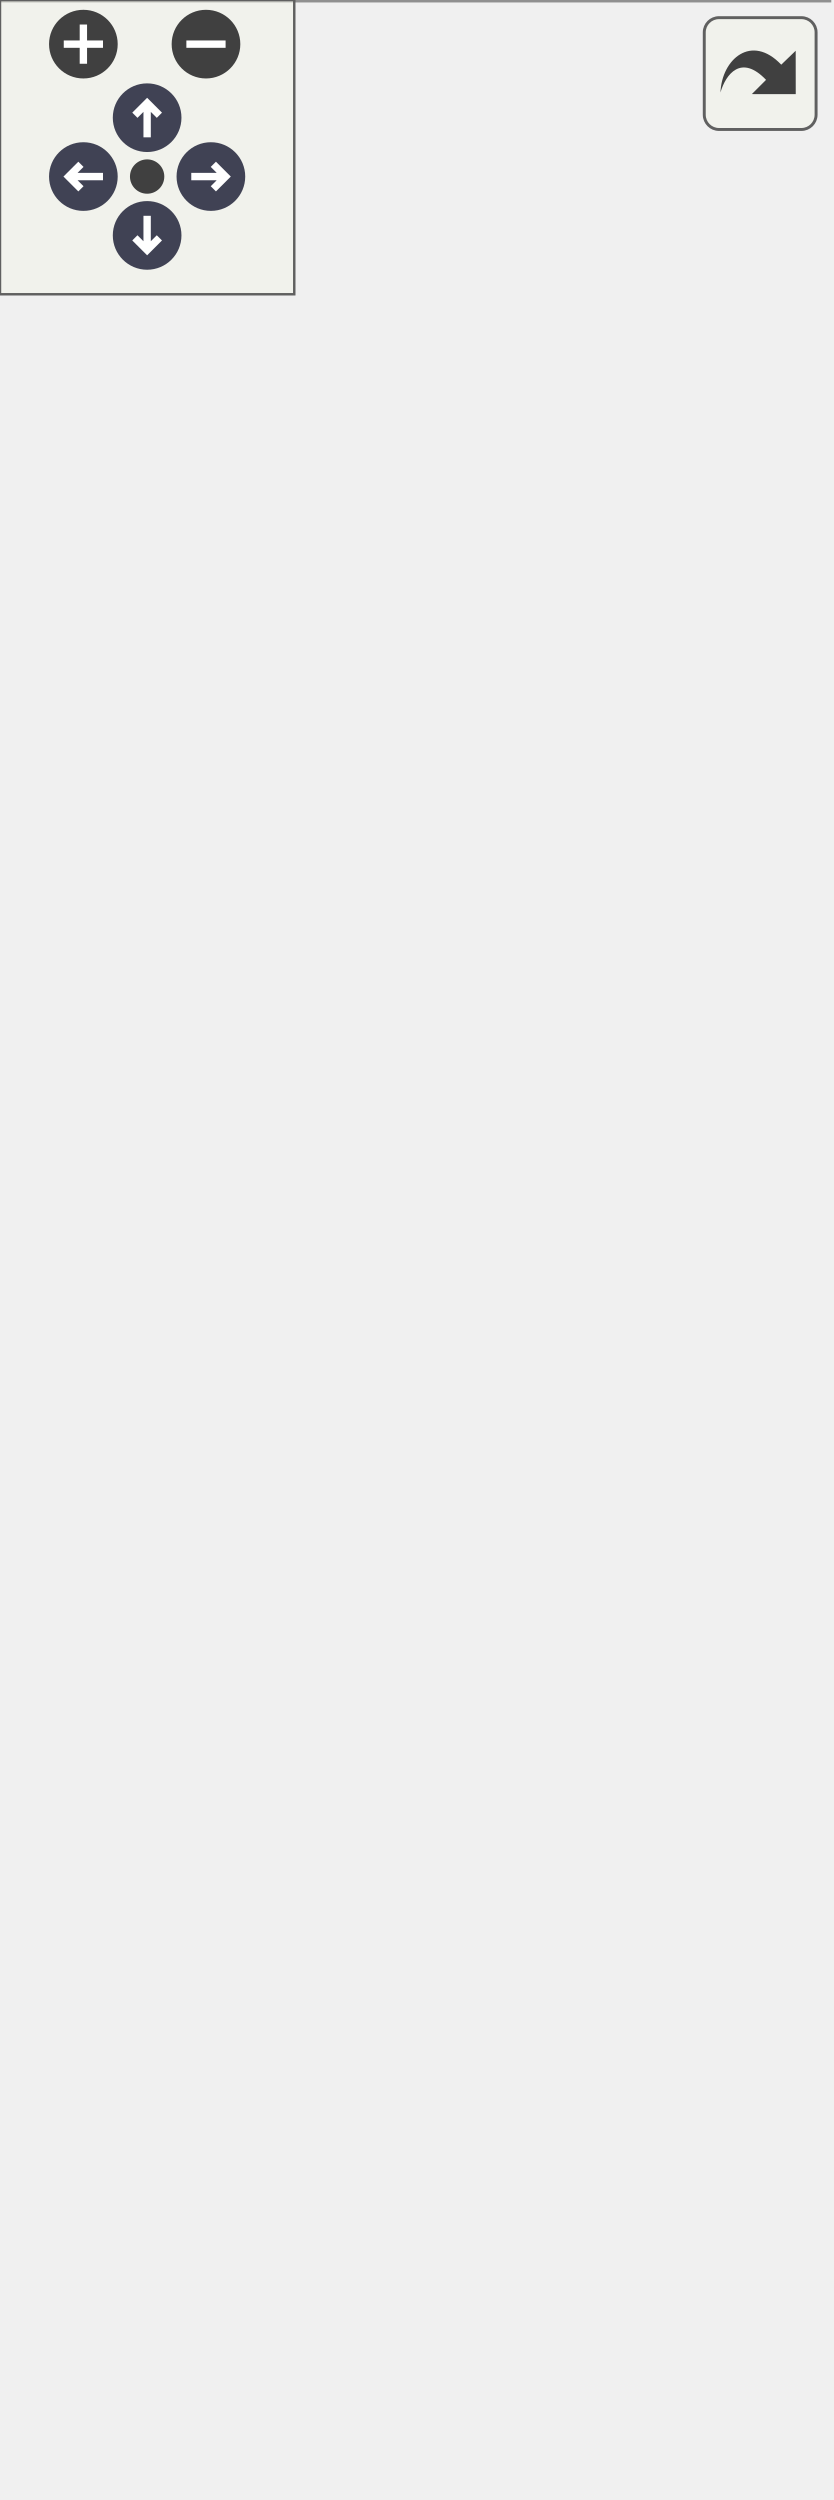
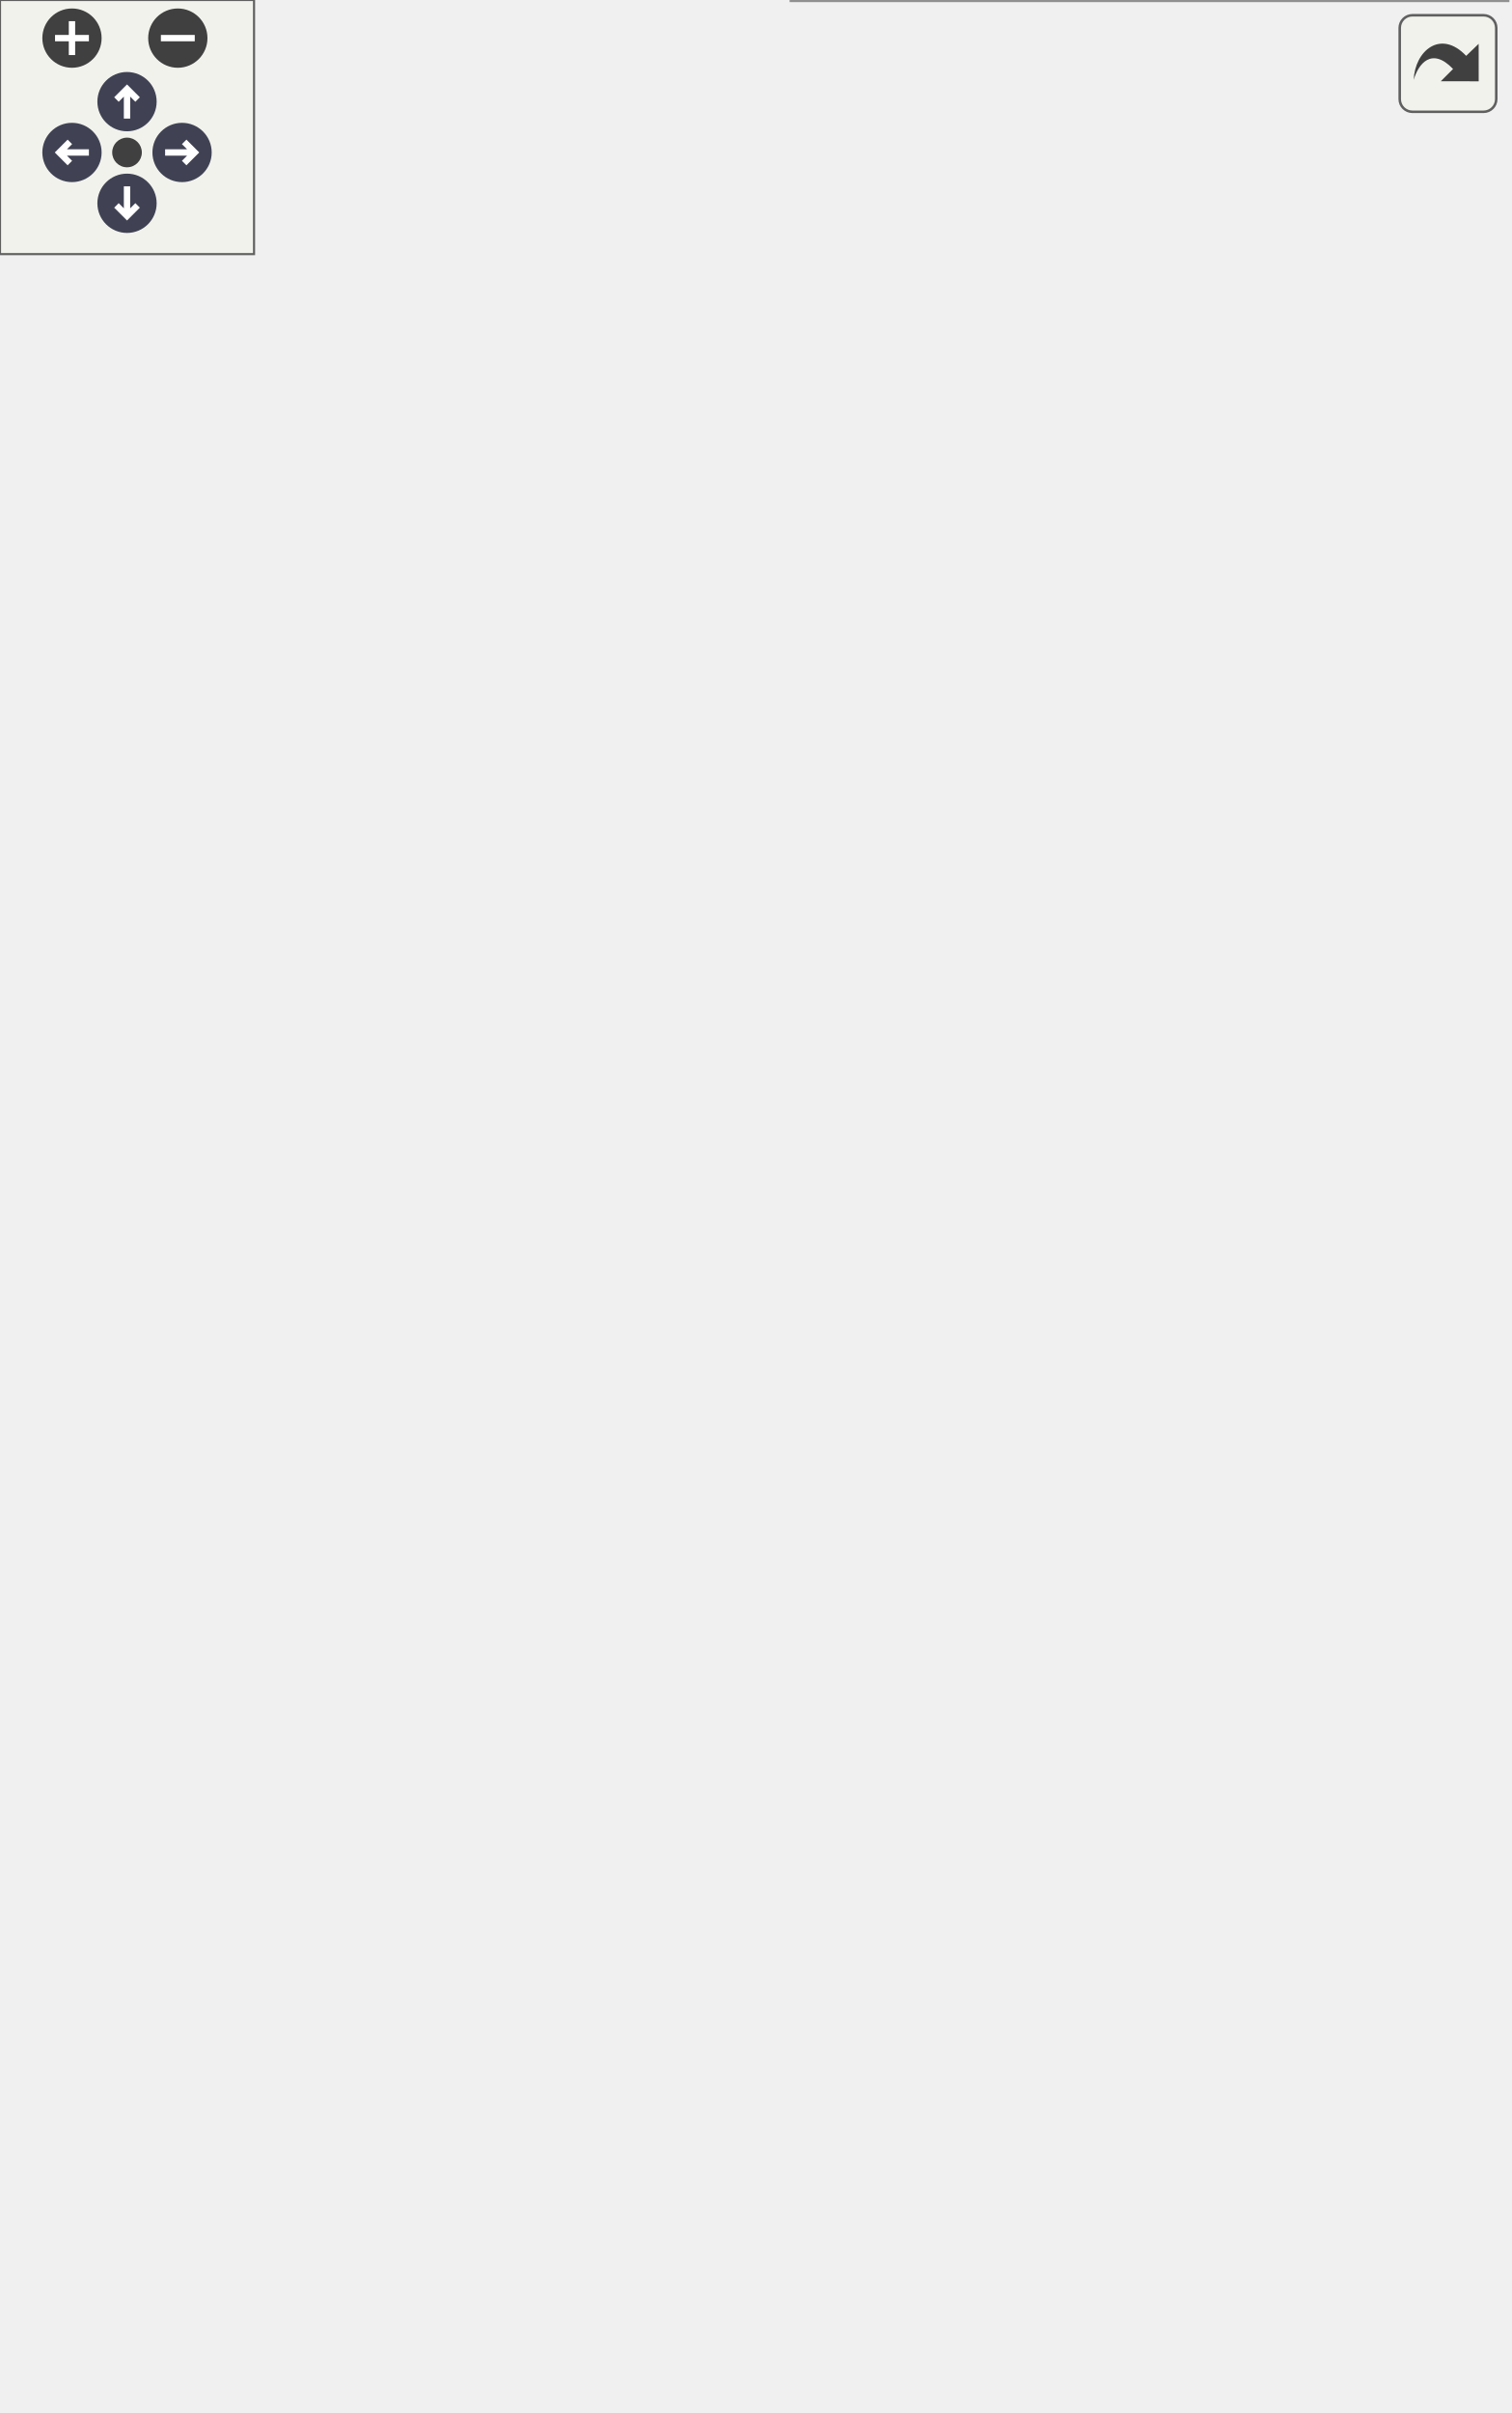
<svg xmlns="http://www.w3.org/2000/svg" xmlns:xlink="http://www.w3.org/1999/xlink" id="main" version="1.1" xml:space="preserve">
  <style type="text/css">
.node, .edge {opacity: 0.7;}
.node.selected, .edge.selected {opacity: 1;}
.edge:hover path { stroke: red; }
.edge:hover polygon { stroke: red; fill: red; }
</style>
  <defs>
    <circle id="rim" cx="0" cy="0" r="7" />
    <circle id="rim2" cx="0" cy="0" r="3.5" />
    <g id="zoomPlus">
      <use xlink:href="#rim" fill="#404040">
        <set attributeName="fill" to="#808080" begin="zoomplus.mouseover" end="zoomplus.mouseout" />
      </use>
      <path d="M-4,0h8M0,-4v8" fill="none" stroke="white" stroke-width="1.5" pointer-events="none" />
    </g>
    <g id="zoomMin">
      <use xlink:href="#rim" fill="#404040">
        <set attributeName="fill" to="#808080" begin="zoomminus.mouseover" end="zoomminus.mouseout" />
      </use>
      <path d="M-4,0h8" fill="none" stroke="white" stroke-width="1.5" pointer-events="none" />
    </g>
    <g id="arrowUp" transform="translate(30 24)">
      <use xlink:href="#rim" />
      <path pointer-events="none" fill="none" stroke="white" stroke-width="1.5" d="M0,-3.0v7 M-2.5,-0.5L0,-3.0L2.5,-0.5" />
    </g>
    <g id="arrowRight" transform="rotate(90) translate(36 -43)">
      <use xlink:href="#rim" />
      <path pointer-events="none" fill="none" stroke="white" stroke-width="1.5" d="M0,-3.0v7 M-2.5,-0.5L0,-3.0L2.5,-0.5" />
    </g>
    <g id="arrowDown" transform="rotate(180) translate(-30 -48)">
      <use xlink:href="#rim" />
      <path pointer-events="none" fill="none" stroke="white" stroke-width="1.5" d="M0,-3.0v7 M-2.5,-0.5L0,-3.0L2.5,-0.5" />
    </g>
    <g id="arrowLeft" transform="rotate(270) translate(-36 17)">
      <use xlink:href="#rim" />
      <path pointer-events="none" fill="none" stroke="white" stroke-width="1.5" d="M0,-3.0v7 M-2.5,-0.5L0,-3.0L2.5,-0.5" />
    </g>
    <g id="resetDef">
      <use xlink:href="#rim2" fill="#404040">
        <set attributeName="fill" to="#808080" begin="reset.mouseover" end="reset.mouseout" />
      </use>
    </g>
  </defs>
  <svg id="graph" class="graph">
    <g id="viewport">
      <g id="Node000001" class="node">
        <g id="a_Node000001">
          <a xlink:title=" ">
-             <polygon fill="#999999" stroke="transparent" points="154.5,-449 14.5,-449 14.5,-310 154.5,-310 154.5,-449" />
-             <text text-anchor="start" x="53" y="-436.5" font-family="Malgun Gothic" font-size="10.00">IControllable</text>
-             <text text-anchor="start" x="82.5" y="-421.5" font-family="Malgun Gothic" font-size="10.00"> </text>
-             <text text-anchor="start" x="18.5" y="-406.5" font-family="Malgun Gothic" font-size="10.00">+</text>
-             <text text-anchor="start" x="31.5" y="-406.5" font-family="Malgun Gothic" font-size="10.00">Cmd_AltitudeDown()</text>
-             <text text-anchor="start" x="18.5" y="-391.5" font-family="Malgun Gothic" font-size="10.00">+</text>
-             <text text-anchor="start" x="31.5" y="-391.5" font-family="Malgun Gothic" font-size="10.00">Cmd_AltitudeReleased()</text>
-             <text text-anchor="start" x="18.5" y="-376.5" font-family="Malgun Gothic" font-size="10.00">+</text>
-             <text text-anchor="start" x="31.5" y="-376.5" font-family="Malgun Gothic" font-size="10.00">Cmd_AltitudeUp()</text>
-             <text text-anchor="start" x="18.5" y="-361.5" font-family="Malgun Gothic" font-size="10.00">+</text>
-             <text text-anchor="start" x="31.5" y="-361.5" font-family="Malgun Gothic" font-size="10.00">Cmd_Jump()</text>
-             <text text-anchor="start" x="18.5" y="-346.5" font-family="Malgun Gothic" font-size="10.00">+</text>
-             <text text-anchor="start" x="31.5" y="-346.5" font-family="Malgun Gothic" font-size="10.00">Cmd_Landing()</text>
-             <text text-anchor="start" x="18.5" y="-331.5" font-family="Malgun Gothic" font-size="10.00">+</text>
-             <text text-anchor="start" x="31.5" y="-331.5" font-family="Malgun Gothic" font-size="10.00">Cmd_Look()</text>
-             <text text-anchor="start" x="18.5" y="-316.5" font-family="Malgun Gothic" font-size="10.00">+</text>
-             <text text-anchor="start" x="31.5" y="-316.5" font-family="Malgun Gothic" font-size="10.00">Cmd_Move()</text>
-             <polygon fill="#666666" stroke="#666666" points="14.5,-431.5 14.5,-431.5 154.5,-431.5 154.5,-431.5 14.5,-431.5" />
-             <polygon fill="#666666" stroke="#666666" points="14.5,-416.5 14.5,-416.5 154.5,-416.5 154.5,-416.5 14.5,-416.5" />
-             <polygon fill="none" stroke="#666666" points="14.5,-310 14.5,-449 154.5,-449 154.5,-310 14.5,-310" />
+             <polygon fill="#999999" stroke="transparent" points="247.5,-509 107.5,-509 107.5,-325 247.5,-325 247.5,-509" />
+             <text text-anchor="start" x="146" y="-497" font-family="Malgun Gothic" font-size="10.00">IControllable</text>
+             <text text-anchor="start" x="175.5" y="-482" font-family="Malgun Gothic" font-size="10.00"> </text>
+             <text text-anchor="start" x="111.5" y="-467" font-family="Malgun Gothic" font-size="10.00">+</text>
+             <text text-anchor="start" x="124.5" y="-467" font-family="Malgun Gothic" font-size="10.00">Cmd_AltitudeDown()</text>
+             <text text-anchor="start" x="111.5" y="-452" font-family="Malgun Gothic" font-size="10.00">+</text>
+             <text text-anchor="start" x="124.5" y="-452" font-family="Malgun Gothic" font-size="10.00">Cmd_AltitudeReleased()</text>
+             <text text-anchor="start" x="111.5" y="-437" font-family="Malgun Gothic" font-size="10.00">+</text>
+             <text text-anchor="start" x="124.5" y="-437" font-family="Malgun Gothic" font-size="10.00">Cmd_AltitudeUp()</text>
+             <text text-anchor="start" x="111.5" y="-422" font-family="Malgun Gothic" font-size="10.00">+</text>
+             <text text-anchor="start" x="124.5" y="-422" font-family="Malgun Gothic" font-size="10.00">Cmd_Chat()</text>
+             <text text-anchor="start" x="111.5" y="-407" font-family="Malgun Gothic" font-size="10.00">+</text>
+             <text text-anchor="start" x="124.5" y="-407" font-family="Malgun Gothic" font-size="10.00">Cmd_Jump()</text>
+             <text text-anchor="start" x="111.5" y="-392" font-family="Malgun Gothic" font-size="10.00">+</text>
+             <text text-anchor="start" x="124.5" y="-392" font-family="Malgun Gothic" font-size="10.00">Cmd_Landing()</text>
+             <text text-anchor="start" x="111.5" y="-377" font-family="Malgun Gothic" font-size="10.00">+</text>
+             <text text-anchor="start" x="124.5" y="-377" font-family="Malgun Gothic" font-size="10.00">Cmd_Look()</text>
+             <text text-anchor="start" x="111.5" y="-362" font-family="Malgun Gothic" font-size="10.00">+</text>
+             <text text-anchor="start" x="124.5" y="-362" font-family="Malgun Gothic" font-size="10.00">Cmd_Move()</text>
+             <text text-anchor="start" x="111.5" y="-347" font-family="Malgun Gothic" font-size="10.00">+</text>
+             <text text-anchor="start" x="124.5" y="-347" font-family="Malgun Gothic" font-size="10.00">Cmd_RecordEnd()</text>
+             <text text-anchor="start" x="111.5" y="-332" font-family="Malgun Gothic" font-size="10.00">+</text>
+             <text text-anchor="start" x="124.5" y="-332" font-family="Malgun Gothic" font-size="10.00">Cmd_RecordStart()</text>
+             <polygon fill="#666666" stroke="#666666" points="107.5,-492 107.5,-492 247.5,-492 247.5,-492 107.5,-492" />
+             <polygon fill="#666666" stroke="#666666" points="107.5,-477 107.5,-477 247.5,-477 247.5,-477 107.5,-477" />
+             <polygon fill="none" stroke="#666666" points="107.5,-325 107.5,-509 247.5,-509 247.5,-325 107.5,-325" />
          </a>
        </g>
      </g>
      <g id="Node000002" class="node">
        <g id="a_Node000002">
-           <a xlink:href="classAPlayerActor.html" target="_top" xlink:title="Main character driven directly by the player.">
-             <polygon fill="white" stroke="transparent" points="169,-274 0,-274 0,0 169,0 169,-274" />
-             <text text-anchor="start" x="53" y="-262" font-family="Malgun Gothic" font-size="10.00">APlayerActor</text>
-             <text text-anchor="start" x="4.5" y="-247" font-family="Malgun Gothic" font-size="10.00">+</text>
-             <text text-anchor="start" x="17.5" y="-247" font-family="Malgun Gothic" font-size="10.00">CameraShakeSystem</text>
-             <text text-anchor="start" x="4.5" y="-232" font-family="Malgun Gothic" font-size="10.00">+</text>
-             <text text-anchor="start" x="17.5" y="-232" font-family="Malgun Gothic" font-size="10.00">VoiceCaptureComponent</text>
-             <text text-anchor="start" x="4.5" y="-217" font-family="Malgun Gothic" font-size="10.00">+</text>
-             <text text-anchor="start" x="17.5" y="-217" font-family="Malgun Gothic" font-size="10.00">VoiceSystem</text>
-             <text text-anchor="start" x="4.5" y="-202" font-family="Malgun Gothic" font-size="10.00">#</text>
-             <text text-anchor="start" x="17.5" y="-202" font-family="Malgun Gothic" font-size="10.00">FollowCamera</text>
-             <text text-anchor="start" x="4.5" y="-187" font-family="Malgun Gothic" font-size="10.00">#</text>
-             <text text-anchor="start" x="17.5" y="-187" font-family="Malgun Gothic" font-size="10.00">SpringArmComp</text>
-             <text text-anchor="start" x="4.5" y="-172" font-family="Malgun Gothic" font-size="10.00">+</text>
-             <text text-anchor="start" x="17.5" y="-172" font-family="Malgun Gothic" font-size="10.00">APlayerActor()</text>
-             <text text-anchor="start" x="4.5" y="-157" font-family="Malgun Gothic" font-size="10.00">+</text>
-             <text text-anchor="start" x="17.5" y="-157" font-family="Malgun Gothic" font-size="10.00">Cmd_AltitudeDown()</text>
-             <text text-anchor="start" x="4.5" y="-142" font-family="Malgun Gothic" font-size="10.00">+</text>
-             <text text-anchor="start" x="17.5" y="-142" font-family="Malgun Gothic" font-size="10.00">Cmd_AltitudeReleased()</text>
-             <text text-anchor="start" x="4.5" y="-127" font-family="Malgun Gothic" font-size="10.00">+</text>
-             <text text-anchor="start" x="17.5" y="-127" font-family="Malgun Gothic" font-size="10.00">Cmd_AltitudeUp()</text>
-             <text text-anchor="start" x="4.5" y="-112" font-family="Malgun Gothic" font-size="10.00">+</text>
-             <text text-anchor="start" x="17.5" y="-112" font-family="Malgun Gothic" font-size="10.00">Cmd_Jump()</text>
-             <text text-anchor="start" x="4.5" y="-97" font-family="Malgun Gothic" font-size="10.00">+</text>
-             <text text-anchor="start" x="17.5" y="-97" font-family="Malgun Gothic" font-size="10.00">Cmd_Landing()</text>
-             <text text-anchor="start" x="4.5" y="-82" font-family="Malgun Gothic" font-size="10.00">+</text>
-             <text text-anchor="start" x="17.5" y="-82" font-family="Malgun Gothic" font-size="10.00">Cmd_Look()</text>
-             <text text-anchor="start" x="4.5" y="-67" font-family="Malgun Gothic" font-size="10.00">+</text>
-             <text text-anchor="start" x="17.5" y="-67" font-family="Malgun Gothic" font-size="10.00">Cmd_Move()</text>
-             <text text-anchor="start" x="4.5" y="-52" font-family="Malgun Gothic" font-size="10.00">+</text>
-             <text text-anchor="start" x="17.5" y="-52" font-family="Malgun Gothic" font-size="10.00">Cmd_SpeakText()</text>
-             <text text-anchor="start" x="4.5" y="-37" font-family="Malgun Gothic" font-size="10.00">+</text>
-             <text text-anchor="start" x="17.5" y="-37" font-family="Malgun Gothic" font-size="10.00">Landed()</text>
-             <text text-anchor="start" x="4.5" y="-22" font-family="Malgun Gothic" font-size="10.00">#</text>
-             <text text-anchor="start" x="17.5" y="-22" font-family="Malgun Gothic" font-size="10.00">BeginPlay()</text>
-             <text text-anchor="start" x="4.5" y="-7" font-family="Malgun Gothic" font-size="10.00">#</text>
-             <text text-anchor="start" x="17.5" y="-7" font-family="Malgun Gothic" font-size="10.00">SetupPlayerInputComponent()</text>
-             <polygon fill="#666666" stroke="#666666" points="0.5,-257 0.5,-257 169.5,-257 169.5,-257 0.5,-257" />
-             <polygon fill="#666666" stroke="#666666" points="0.5,-182 0.5,-182 15.5,-182 15.5,-182 0.5,-182" />
-             <polygon fill="#666666" stroke="#666666" points="15.5,-182 15.5,-182 169.5,-182 169.5,-182 15.5,-182" />
-             <polygon fill="none" stroke="#666666" points="0,0 0,-274 169,-274 169,0 0,0" />
+           <a xlink:href="classALattePlayerCharacter.html" target="_top" xlink:title="Main character driven directly by the player.">
+             <polygon fill="white" stroke="transparent" points="169,-259 0,-259 0,-30 169,-30 169,-259" />
+             <text text-anchor="start" x="30" y="-246.5" font-family="Malgun Gothic" font-size="10.00">ALattePlayerCharacter</text>
+             <text text-anchor="start" x="4.5" y="-231.5" font-family="Malgun Gothic" font-size="10.00">+</text>
+             <text text-anchor="start" x="17.5" y="-231.5" font-family="Malgun Gothic" font-size="10.00">CameraShakeSystem</text>
+             <text text-anchor="start" x="4.5" y="-216.5" font-family="Malgun Gothic" font-size="10.00">#</text>
+             <text text-anchor="start" x="17.5" y="-216.5" font-family="Malgun Gothic" font-size="10.00">FollowCamera</text>
+             <text text-anchor="start" x="4.5" y="-201.5" font-family="Malgun Gothic" font-size="10.00">#</text>
+             <text text-anchor="start" x="17.5" y="-201.5" font-family="Malgun Gothic" font-size="10.00">SpringArmComp</text>
+             <text text-anchor="start" x="4.5" y="-186.5" font-family="Malgun Gothic" font-size="10.00">+</text>
+             <text text-anchor="start" x="17.5" y="-186.5" font-family="Malgun Gothic" font-size="10.00">ALattePlayerCharacter()</text>
+             <text text-anchor="start" x="4.5" y="-171.5" font-family="Malgun Gothic" font-size="10.00">+</text>
+             <text text-anchor="start" x="17.5" y="-171.5" font-family="Malgun Gothic" font-size="10.00">Cmd_AltitudeDown()</text>
+             <text text-anchor="start" x="4.5" y="-156.5" font-family="Malgun Gothic" font-size="10.00">+</text>
+             <text text-anchor="start" x="17.5" y="-156.5" font-family="Malgun Gothic" font-size="10.00">Cmd_AltitudeReleased()</text>
+             <text text-anchor="start" x="4.5" y="-141.5" font-family="Malgun Gothic" font-size="10.00">+</text>
+             <text text-anchor="start" x="17.5" y="-141.5" font-family="Malgun Gothic" font-size="10.00">Cmd_AltitudeUp()</text>
+             <text text-anchor="start" x="4.5" y="-126.5" font-family="Malgun Gothic" font-size="10.00">+</text>
+             <text text-anchor="start" x="17.5" y="-126.5" font-family="Malgun Gothic" font-size="10.00">Cmd_Jump()</text>
+             <text text-anchor="start" x="4.5" y="-111.5" font-family="Malgun Gothic" font-size="10.00">+</text>
+             <text text-anchor="start" x="17.5" y="-111.5" font-family="Malgun Gothic" font-size="10.00">Cmd_Landing()</text>
+             <text text-anchor="start" x="4.5" y="-96.5" font-family="Malgun Gothic" font-size="10.00">+</text>
+             <text text-anchor="start" x="17.5" y="-96.5" font-family="Malgun Gothic" font-size="10.00">Cmd_Look()</text>
+             <text text-anchor="start" x="4.5" y="-81.5" font-family="Malgun Gothic" font-size="10.00">+</text>
+             <text text-anchor="start" x="17.5" y="-81.5" font-family="Malgun Gothic" font-size="10.00">Cmd_Move()</text>
+             <text text-anchor="start" x="4.5" y="-66.5" font-family="Malgun Gothic" font-size="10.00">+</text>
+             <text text-anchor="start" x="17.5" y="-66.5" font-family="Malgun Gothic" font-size="10.00">Landed()</text>
+             <text text-anchor="start" x="4.5" y="-51.5" font-family="Malgun Gothic" font-size="10.00">#</text>
+             <text text-anchor="start" x="17.5" y="-51.5" font-family="Malgun Gothic" font-size="10.00">BeginPlay()</text>
+             <text text-anchor="start" x="4.5" y="-36.5" font-family="Malgun Gothic" font-size="10.00">#</text>
+             <text text-anchor="start" x="17.5" y="-36.5" font-family="Malgun Gothic" font-size="10.00">SetupPlayerInputComponent()</text>
+             <polygon fill="#666666" stroke="#666666" points="0.5,-241.5 0.5,-241.5 169.5,-241.5 169.5,-241.5 0.5,-241.5" />
+             <polygon fill="#666666" stroke="#666666" points="0.5,-196.5 0.5,-196.5 15.5,-196.5 15.5,-196.5 0.5,-196.5" />
+             <polygon fill="#666666" stroke="#666666" points="15.5,-196.5 15.5,-196.5 169.5,-196.5 169.5,-196.5 15.5,-196.5" />
+             <polygon fill="none" stroke="#666666" points="0,-30 0,-259 169,-259 169,-30 0,-30" />
          </a>
        </g>
      </g>
      <g id="edge1_Node000001_Node000002" class="edge">
        <g id="a_edge1_Node000001_Node000002">
          <a xlink:title=" ">
-             <path fill="none" stroke="#63b8ff" d="M84.5,-299.71C84.5,-291.52 84.5,-283.04 84.5,-274.45" />
-             <polygon fill="none" stroke="#63b8ff" points="81,-299.9 84.5,-309.9 88,-299.9 81,-299.9" />
+             <path fill="none" stroke="#63b8ff" d="M142.81,-315.09C136.56,-296.92 130,-277.85 123.64,-259.34" />
+             <polygon fill="none" stroke="#63b8ff" points="139.58,-316.48 146.14,-324.8 146.2,-314.2 139.58,-316.48" />
+           </a>
+         </g>
+       </g>
+       <g id="Node000003" class="node">
+         <g id="a_Node000003">
+           <a xlink:href="classAPlayerActor.html" target="_top" xlink:title=" ">
+             <polygon fill="white" stroke="transparent" points="356,-289 187,-289 187,0 356,0 356,-289" />
+             <text text-anchor="start" x="240" y="-276.5" font-family="Malgun Gothic" font-size="10.00">APlayerActor</text>
+             <text text-anchor="start" x="191.5" y="-261.5" font-family="Malgun Gothic" font-size="10.00">+</text>
+             <text text-anchor="start" x="204.5" y="-261.5" font-family="Malgun Gothic" font-size="10.00">AnimInstance</text>
+             <text text-anchor="start" x="191.5" y="-246.5" font-family="Malgun Gothic" font-size="10.00">+</text>
+             <text text-anchor="start" x="204.5" y="-246.5" font-family="Malgun Gothic" font-size="10.00">FollowCamera</text>
+             <text text-anchor="start" x="191.5" y="-231.5" font-family="Malgun Gothic" font-size="10.00">+</text>
+             <text text-anchor="start" x="204.5" y="-231.5" font-family="Malgun Gothic" font-size="10.00">MainWidgetClass</text>
+             <text text-anchor="start" x="191.5" y="-216.5" font-family="Malgun Gothic" font-size="10.00">+</text>
+             <text text-anchor="start" x="204.5" y="-216.5" font-family="Malgun Gothic" font-size="10.00">MainWidgetInst</text>
+             <text text-anchor="start" x="191.5" y="-201.5" font-family="Malgun Gothic" font-size="10.00">+</text>
+             <text text-anchor="start" x="204.5" y="-201.5" font-family="Malgun Gothic" font-size="10.00">MeshComp</text>
+             <text text-anchor="start" x="191.5" y="-186.5" font-family="Malgun Gothic" font-size="10.00">+</text>
+             <text text-anchor="start" x="204.5" y="-186.5" font-family="Malgun Gothic" font-size="10.00">MoveComp</text>
+             <text text-anchor="start" x="191.5" y="-171.5" font-family="Malgun Gothic" font-size="10.00">+</text>
+             <text text-anchor="start" x="204.5" y="-171.5" font-family="Malgun Gothic" font-size="10.00">SpringArmComp</text>
+             <text text-anchor="start" x="191.5" y="-156.5" font-family="Malgun Gothic" font-size="10.00">+</text>
+             <text text-anchor="start" x="204.5" y="-156.5" font-family="Malgun Gothic" font-size="10.00">VoiceRecordSystem</text>
+             <text text-anchor="start" x="191.5" y="-141.5" font-family="Malgun Gothic" font-size="10.00">+</text>
+             <text text-anchor="start" x="204.5" y="-141.5" font-family="Malgun Gothic" font-size="10.00">APlayerActor()</text>
+             <text text-anchor="start" x="191.5" y="-126.5" font-family="Malgun Gothic" font-size="10.00">+</text>
+             <text text-anchor="start" x="204.5" y="-126.5" font-family="Malgun Gothic" font-size="10.00">Cmd_Chat()</text>
+             <text text-anchor="start" x="191.5" y="-111.5" font-family="Malgun Gothic" font-size="10.00">+</text>
+             <text text-anchor="start" x="204.5" y="-111.5" font-family="Malgun Gothic" font-size="10.00">Cmd_Jump()</text>
+             <text text-anchor="start" x="191.5" y="-96.5" font-family="Malgun Gothic" font-size="10.00">+</text>
+             <text text-anchor="start" x="204.5" y="-96.5" font-family="Malgun Gothic" font-size="10.00">Cmd_Look()</text>
+             <text text-anchor="start" x="191.5" y="-81.5" font-family="Malgun Gothic" font-size="10.00">+</text>
+             <text text-anchor="start" x="204.5" y="-81.5" font-family="Malgun Gothic" font-size="10.00">Cmd_Move()</text>
+             <text text-anchor="start" x="191.5" y="-66.5" font-family="Malgun Gothic" font-size="10.00">+</text>
+             <text text-anchor="start" x="204.5" y="-66.5" font-family="Malgun Gothic" font-size="10.00">Cmd_RecordEnd()</text>
+             <text text-anchor="start" x="191.5" y="-51.5" font-family="Malgun Gothic" font-size="10.00">+</text>
+             <text text-anchor="start" x="204.5" y="-51.5" font-family="Malgun Gothic" font-size="10.00">Cmd_RecordStart()</text>
+             <text text-anchor="start" x="191.5" y="-36.5" font-family="Malgun Gothic" font-size="10.00">+</text>
+             <text text-anchor="start" x="204.5" y="-36.5" font-family="Malgun Gothic" font-size="10.00">SetupPlayerInputComponent()</text>
+             <text text-anchor="start" x="191.5" y="-21.5" font-family="Malgun Gothic" font-size="10.00">+</text>
+             <text text-anchor="start" x="204.5" y="-21.5" font-family="Malgun Gothic" font-size="10.00">Tick()</text>
+             <text text-anchor="start" x="191.5" y="-6.5" font-family="Malgun Gothic" font-size="10.00">#</text>
+             <text text-anchor="start" x="204.5" y="-6.5" font-family="Malgun Gothic" font-size="10.00">BeginPlay()</text>
+             <polygon fill="#666666" stroke="#666666" points="187.5,-271.5 187.5,-271.5 356.5,-271.5 356.5,-271.5 187.5,-271.5" />
+             <polygon fill="#666666" stroke="#666666" points="187.5,-151.5 187.5,-151.5 202.5,-151.5 202.5,-151.5 187.5,-151.5" />
+             <polygon fill="#666666" stroke="#666666" points="202.5,-151.5 202.5,-151.5 356.5,-151.5 356.5,-151.5 202.5,-151.5" />
+             <polygon fill="none" stroke="#666666" points="187,0 187,-289 356,-289 356,0 187,0" />
+           </a>
+         </g>
+       </g>
+       <g id="edge2_Node000001_Node000003" class="edge">
+         <g id="a_edge2_Node000001_Node000003">
+           <a xlink:title=" ">
+             <path fill="none" stroke="#63b8ff" d="M212.51,-315.26C215.47,-306.74 218.5,-298.01 221.55,-289.24" />
+             <polygon fill="none" stroke="#63b8ff" points="209.17,-314.2 209.19,-324.8 215.78,-316.5 209.17,-314.2" />
          </a>
        </g>
      </g>
    </g>
  </svg>
  <g id="navigator" transform="translate(0 0)" fill="#404254">
    <rect fill="#f2f5e9" fill-opacity="0.5" stroke="#606060" stroke-width=".5" x="0" y="0" width="60" height="60" />
    <use id="zoomplus" xlink:href="#zoomPlus" x="17" y="9" />
    <use id="zoomminus" xlink:href="#zoomMin" x="42" y="9" />
    <use id="reset" xlink:href="#resetDef" x="30" y="36" />
    <use id="arrowup" xlink:href="#arrowUp" x="0" y="0" />
    <use id="arrowright" xlink:href="#arrowRight" x="0" y="0" />
    <use id="arrowdown" xlink:href="#arrowDown" x="0" y="0" />
    <use id="arrowleft" xlink:href="#arrowLeft" x="0" y="0" />
  </g>
  <svg viewBox="0 0 15 15" width="100%" height="30px" preserveAspectRatio="xMaxYMin meet">
    <g id="arrow_out" transform="scale(0.3 0.3)">
      <a xlink:href="classIControllable__inherit__graph_org.svg" target="_base">
        <rect id="button" ry="5" rx="5" y="6" x="6" height="38" width="38" fill="#f2f5e9" fill-opacity="0.5" stroke="#606060" stroke-width="1.0" />
        <path id="arrow" d="M 11.5,31.437 C 11.94,20.098 22.043,11.323 32.159,21.979 L 37.069,17.246 C 37.069,17.246 37.088,32 37.088,32 L 22.16,31.978 C 22.16,31.978 26.998,27.14 26.998,27.14 C 18.529,18.264 13.292,25.23 11.5,31.437 z" style="fill:#404040;" />
      </a>
    </g>
  </svg>
  <style type="text/css">

[data-mouse-over-selected='false'] { opacity: 0.7; }
[data-mouse-over-selected='true']  { opacity: 1.0; }

</style>
</svg>
